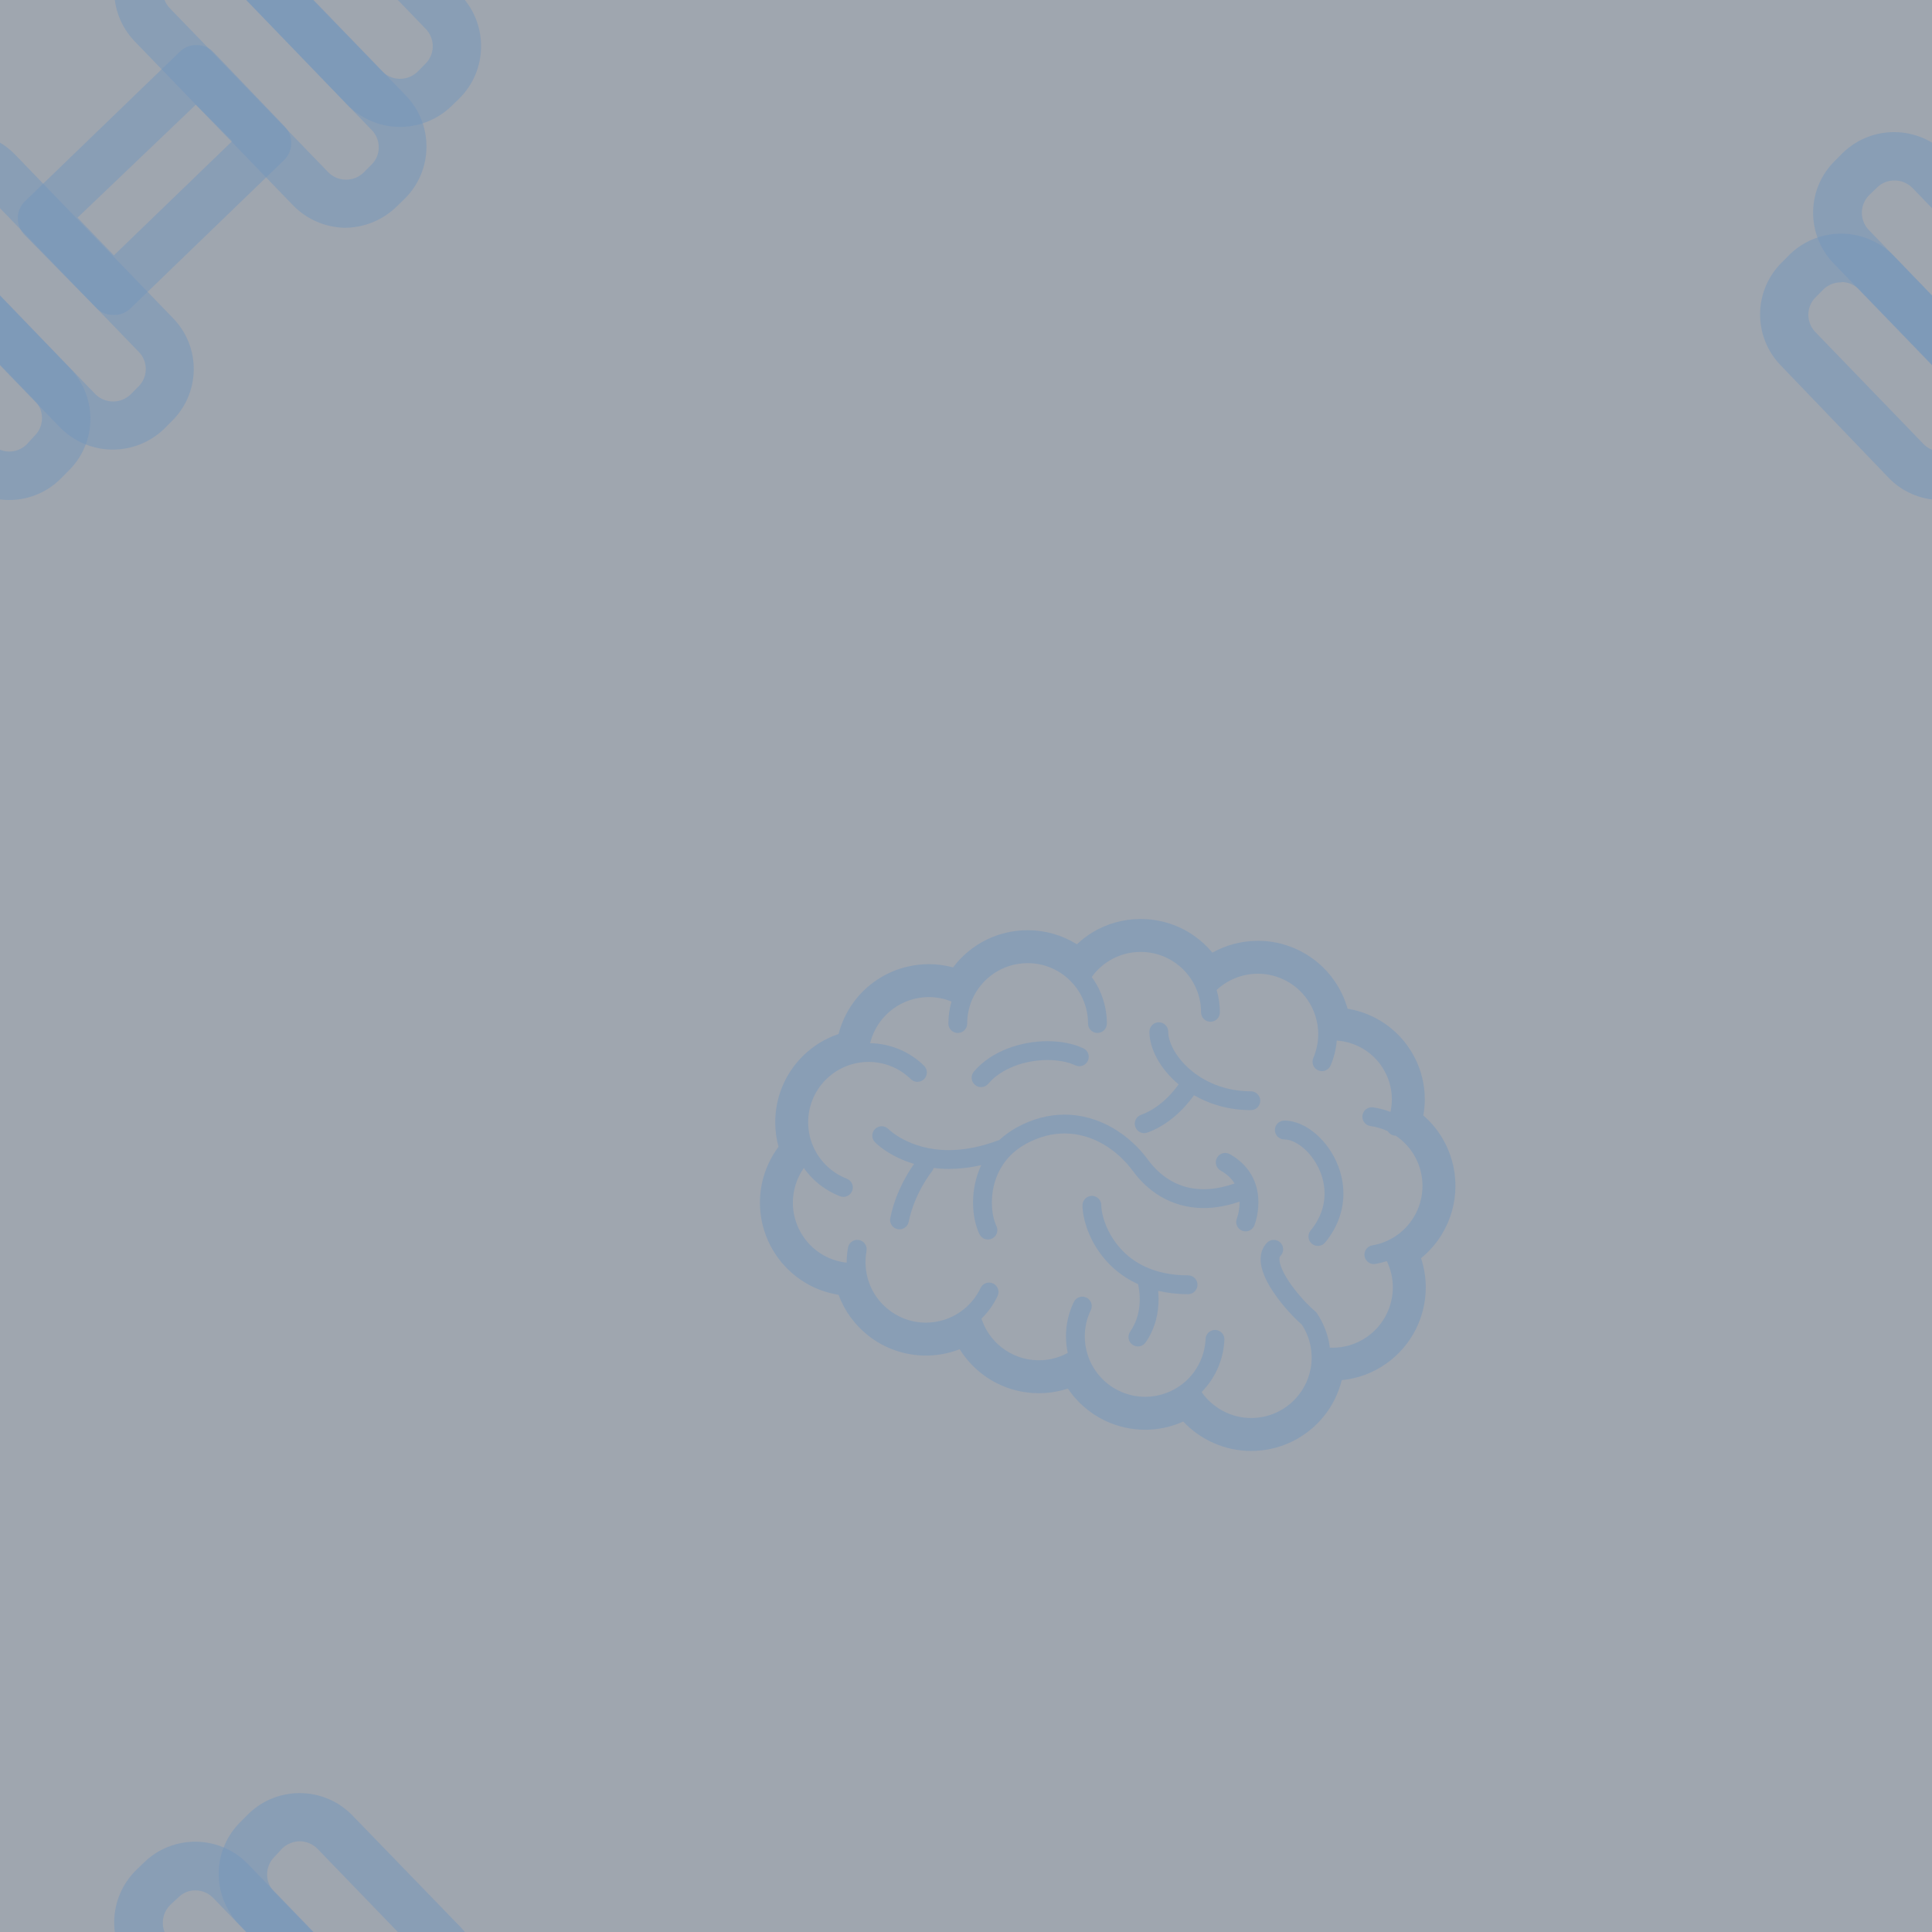
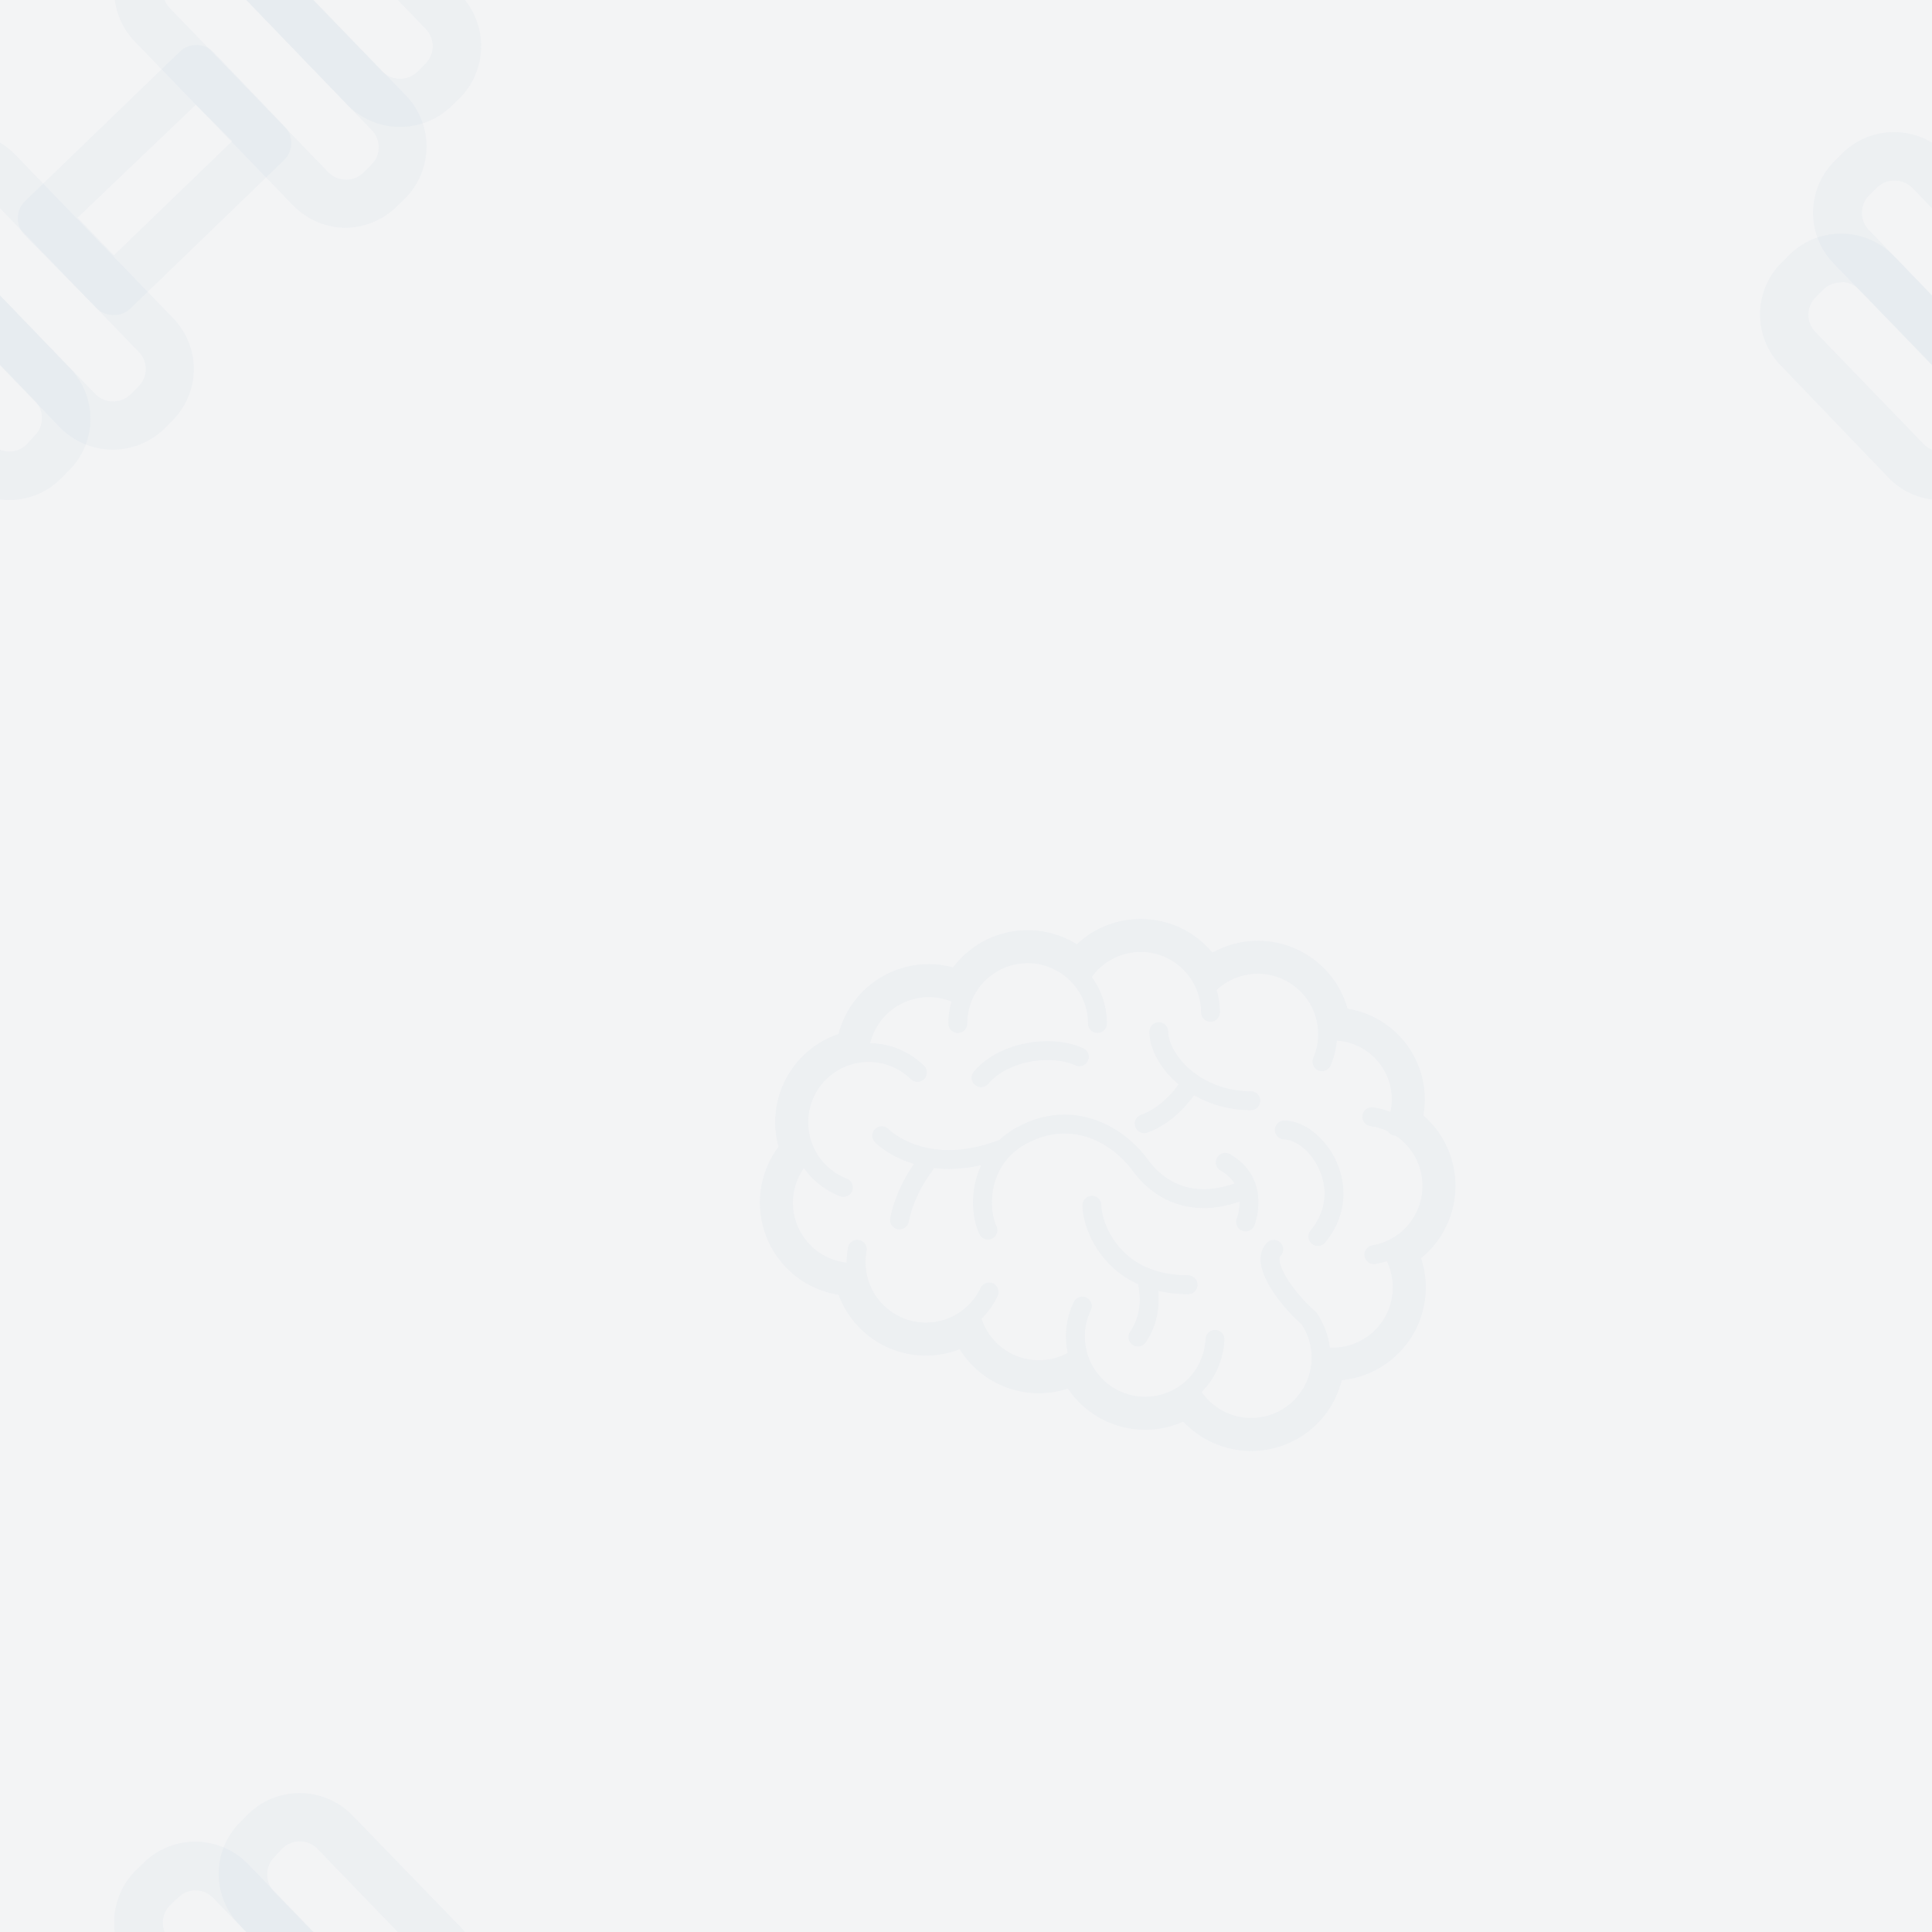
<svg xmlns="http://www.w3.org/2000/svg" xmlns:xlink="http://www.w3.org/1999/xlink" version="1.1" id="snapshot-03007" width="150" height="150" viewBox="0 0 150 150">
  <defs>
    <g id="transformed-35633" data-image="35633" transform="translate(-18.01666, -16.01666) rotate(1, 30.01666, 30.01666)">
      <g>
        <svg version="1.1" width="60.033px" height="60.033px" viewBox="0 0 60.033 60.033">
          <g id="original-35633">
            <svg fill="none" viewBox="0 0 24 24" version="1.1" preserveAspectRatio="xMidYMid meet">
-               <path d="M10.81 20.38a2.3 2.3 0 0 1-1.61-.66l-5-5a2.26 2.26 0 0 1 0-3.21l.23-.24a2.29 2.29 0 0 1 3.22 0l5 5a2.26 2.26 0 0 1 0 3.21l-.23.24a2.3 2.3 0 0 1-1.61.66zm-4.76-8.27a.75.75 0 0 0-.54.22l-.24.24a.77.77 0 0 0 0 1.09l5 5a.78.78 0 0 0 1.1 0l.23-.24a.76.76 0 0 0 0-1.09l-5-5a.768.768 0 0 0-.55-.22z" fill="rgba(116, 151, 189, 0.5)" stroke="none" />
-               <path d="M17.92 13.37a2.31 2.31 0 0 1-1.61-.67l-5-5a2.28 2.28 0 0 1 0-3.22l.24-.24a2.28 2.28 0 0 1 3.21 0l5 5a2.28 2.28 0 0 1 0 3.21l-.24.24a2.31 2.31 0 0 1-1.6.68zm-4.76-8.28a.73.73 0 0 0-.54.23l-.24.23a.78.78 0 0 0 0 1.1l5 5a.78.78 0 0 0 1.1 0l.23-.24a.74.74 0 0 0 .23-.54.76.76 0 0 0-.23-.55l-5-5a.77.77 0 0 0-.55-.23z" fill="rgba(116, 151, 189, 0.5)" stroke="none" />
-               <path d="M19.55 10.21a2.3 2.3 0 0 1-1.61-.66l-3.41-3.42a2.26 2.26 0 0 1 0-3.21l.23-.24a2.28 2.28 0 0 1 3.22 0l3.42 3.41a2.29 2.29 0 0 1 0 3.22l-.24.24a2.3 2.3 0 0 1-1.61.66zm-3.18-6.7a.8.8 0 0 0-.55.23l-.23.26a.77.77 0 0 0 0 1.09L19 8.49a.78.78 0 0 0 1.1 0l.23-.24a.77.77 0 0 0 0-1.1l-3.41-3.41a.78.78 0 0 0-.55-.23z" fill="rgba(116, 151, 189, 0.5)" stroke="none" />
-               <path d="M7.63 22A2.249 2.249 0 0 1 6 21.32l-3.39-3.41a2.27 2.27 0 0 1 0-3.22l.23-.24a2.29 2.29 0 0 1 3.22 0l3.41 3.42a2.26 2.26 0 0 1 0 3.21l-.23.24a2.258 2.258 0 0 1-1.61.68zm-3.18-6.7a.768.768 0 0 0-.55.22l-.23.24a.77.77 0 0 0 0 1.1l3.41 3.41a.77.77 0 0 0 1.09 0l.24-.27a.77.77 0 0 0 0-1.09L5 15.51a.77.77 0 0 0-.55-.22v.01z" fill="rgba(116, 151, 189, 0.5)" stroke="none" />
-               <path d="M10.78 16.2a.71.71 0 0 1-.53-.22L8 13.77a.74.74 0 0 1 0-1.06L12.71 8a.71.71 0 0 1 .53-.22.71.71 0 0 1 .53.22L16 10.25a.74.74 0 0 1 0 1.06L11.31 16a.71.71 0 0 1-.53.2zm-1.15-3l1.15 1.15 3.61-3.61-1.15-1.11-3.61 3.57z" fill="rgba(116, 151, 189, 0.5)" stroke="none" />
+               <path d="M10.81 20.38a2.3 2.3 0 0 1-1.61-.66l-5-5a2.26 2.26 0 0 1 0-3.21l.23-.24a2.29 2.29 0 0 1 3.22 0l5 5a2.26 2.26 0 0 1 0 3.21l-.23.24a2.3 2.3 0 0 1-1.61.66zm-4.76-8.27a.75.75 0 0 0-.54.22l-.24.24a.77.77 0 0 0 0 1.09l5 5a.78.78 0 0 0 1.1 0l.23-.24a.76.76 0 0 0 0-1.09l-5-5a.768.768 0 0 0-.55-.22z" fill="rgba(116, 151, 189, 0.05)" stroke="none" />
+               <path d="M17.92 13.37a2.31 2.31 0 0 1-1.61-.67l-5-5a2.28 2.28 0 0 1 0-3.22l.24-.24a2.28 2.28 0 0 1 3.21 0l5 5a2.28 2.28 0 0 1 0 3.21l-.24.24a2.31 2.31 0 0 1-1.6.68zm-4.76-8.28a.73.73 0 0 0-.54.23l-.24.23a.78.78 0 0 0 0 1.1l5 5a.78.78 0 0 0 1.1 0l.23-.24a.74.74 0 0 0 .23-.54.76.76 0 0 0-.23-.55l-5-5a.77.77 0 0 0-.55-.23z" fill="rgba(116, 151, 189, 0.05)" stroke="none" />
+               <path d="M19.55 10.21a2.3 2.3 0 0 1-1.61-.66l-3.41-3.42a2.26 2.26 0 0 1 0-3.21l.23-.24a2.28 2.28 0 0 1 3.22 0l3.42 3.41a2.29 2.29 0 0 1 0 3.22l-.24.24a2.3 2.3 0 0 1-1.61.66zm-3.18-6.7a.8.8 0 0 0-.55.23l-.23.26a.77.77 0 0 0 0 1.09L19 8.49a.78.78 0 0 0 1.1 0l.23-.24a.77.77 0 0 0 0-1.1l-3.41-3.41a.78.78 0 0 0-.55-.23z" fill="rgba(116, 151, 189, 0.05)" stroke="none" />
+               <path d="M7.63 22A2.249 2.249 0 0 1 6 21.32l-3.39-3.41a2.27 2.27 0 0 1 0-3.22l.23-.24a2.29 2.29 0 0 1 3.22 0l3.41 3.42a2.26 2.26 0 0 1 0 3.21l-.23.24a2.258 2.258 0 0 1-1.61.68zm-3.18-6.7a.768.768 0 0 0-.55.22l-.23.24a.77.77 0 0 0 0 1.1l3.41 3.41a.77.77 0 0 0 1.09 0l.24-.27a.77.77 0 0 0 0-1.09L5 15.51a.77.77 0 0 0-.55-.22v.01z" fill="rgba(116, 151, 189, 0.05)" stroke="none" />
+               <path d="M10.78 16.2a.71.71 0 0 1-.53-.22L8 13.77a.74.74 0 0 1 0-1.06L12.71 8a.71.71 0 0 1 .53-.22.71.71 0 0 1 .53.22L16 10.25a.74.74 0 0 1 0 1.06L11.31 16a.71.71 0 0 1-.53.2zm-1.15-3l1.15 1.15 3.61-3.61-1.15-1.11-3.61 3.57z" fill="rgba(116, 151, 189, 0.05)" stroke="none" />
            </svg>
          </g>
        </svg>
      </g>
    </g>
    <g id="transformed-49663" data-image="49663" transform="translate(59, 65) rotate(0, 27, 27)">
      <g>
        <svg version="1.1" width="54px" height="54px" viewBox="0 0 54 54">
          <g id="original-49663">
            <svg id="_x32_" fill="#" stroke="#" stroke-width=".005" viewBox="0 0 512 512" version="1.1" preserveAspectRatio="xMidYMid meet">
              <g id="SVGRepo_iconCarrier">
-                 <path d="M345.934 233.32a6.927 6.927 0 0 0-9.438 2.619c-1.882 3.329-.71 7.565 2.624 9.447 5.114 2.912 8.235 6.161 10.298 9.518-8.54 3-16.11 4.234-22.799 4.234-9.789-.009-17.796-2.593-24.548-6.552-6.734-3.968-12.18-9.393-16.309-15.022-6.806-9.278-15.661-17.542-26.098-23.571-10.422-6.011-22.479-9.767-35.419-9.767-11.347-.008-23.305 2.913-35.153 9.42a63.472 63.472 0 0 0-12.7 9.153c-14.414 5.549-26.834 7.546-37.341 7.546-14.969 0-26.151-4.022-33.627-7.973-3.733-1.971-6.525-3.933-8.332-5.353a40.344 40.344 0 0 1-1.976-1.66l-.426-.409-.067-.062h-.003a6.926 6.926 0 1 0-9.948 9.641c.386.391 5.149 5.265 14.267 10.095 3.991 2.113 8.883 4.19 14.534 5.886-1.501 2.113-3.551 5.202-5.784 9.135-4.293 7.573-9.225 18.201-11.738 30.737-.75 3.746 1.683 7.396 5.434 8.15 3.751.745 7.404-1.688 8.15-5.442 2.108-10.556 6.414-19.94 10.205-26.608a93.674 93.674 0 0 1 4.906-7.778c.63-.896 1.136-1.58 1.474-2.024.168-.214.297-.382.373-.48l.08-.098.009-.009.004-.009a6.773 6.773 0 0 0 1.309-2.583c3.525.434 7.227.701 11.156.692 7.284.009 15.261-.852 23.851-2.805-4.258 9.18-6.01 18.76-6.015 27.54.017 8.843 1.7 16.869 4.701 23.261a6.932 6.932 0 0 0 9.228 3.303 6.926 6.926 0 0 0 3.298-9.224v-.009c-1.926-4.013-3.392-10.334-3.369-17.331-.005-7.546 1.624-15.856 5.531-23.438 3.928-7.582 10.028-14.498 19.479-19.701 9.974-5.46 19.496-7.698 28.49-7.706 10.24 0 19.887 2.957 28.498 7.91 8.603 4.963 16.119 11.95 21.844 19.762 5.038 6.872 11.778 13.655 20.452 18.769 8.656 5.114 19.284 8.478 31.58 8.469 8.136 0 16.975-1.474 26.466-4.706l.022.497c0 3.392-.528 6.481-1.056 8.665a33.042 33.042 0 0 1-.706 2.513 19.12 19.12 0 0 1-.208.594l-.04.107-.004.017h.004a6.925 6.925 0 0 0 12.873 5.114c.177-.497 2.966-7.413 2.992-17.011 0-5.505-.964-11.968-4.164-18.35-3.178-6.379-8.665-12.505-16.864-17.113z" fill="rgba(116, 151, 189, 0.5)" stroke="none" />
-                 <path d="M361.382 187.056c-19.043 0-34.336-7.014-44.914-16.194-5.278-4.581-9.336-9.704-12.003-14.604-2.681-4.91-3.911-9.58-3.893-13.078a6.926 6.926 0 0 0-6.929-6.925 6.923 6.923 0 0 0-6.926 6.925c.018 6.516 2.055 13.193 5.58 19.692 3.689 6.766 9.078 13.335 15.928 19.123a76.023 76.023 0 0 1-5.718 7.032c-5.278 5.762-12.886 12.145-21.969 15.368-3.604 1.287-5.482 5.256-4.194 8.851 1.287 3.605 5.252 5.488 8.852 4.199 12.327-4.43 21.555-12.508 27.815-19.381a89.399 89.399 0 0 0 6.561-8.123c11.462 6.614 25.618 10.982 41.812 10.973a6.93 6.93 0 0 0 6.93-6.925c-.003-3.825-3.11-6.933-6.932-6.933z" fill="rgba(116, 151, 189, 0.5)" stroke="none" />
-                 <path d="M315.197 322.537c-12.961 0-23.26-2.504-31.535-6.33-12.385-5.753-20.42-14.595-25.476-23.412-2.521-4.395-4.261-8.771-5.358-12.616-1.101-3.826-1.532-7.182-1.523-9.215a6.923 6.923 0 0 0-6.925-6.926 6.924 6.924 0 0 0-6.929 6.926c0 2.495.297 5.256.906 8.292 1.056 5.291 3.067 11.409 6.326 17.712 4.888 9.447 12.647 19.354 24.242 26.884 2.903 1.899 6.046 3.622 9.428 5.166.528 2.273 1.261 6.321 1.256 11.204 0 3.552-.382 7.511-1.456 11.569-1.074 4.057-2.823 8.195-5.602 12.216a6.927 6.927 0 0 0 1.754 9.642c3.148 2.175 7.462 1.394 9.638-1.749a52.677 52.677 0 0 0 7.608-16.567c1.434-5.424 1.913-10.582 1.913-15.111 0-2.264-.124-4.359-.311-6.276 6.677 1.554 13.992 2.459 22.044 2.45 3.823 0 6.926-3.107 6.926-6.934a6.931 6.931 0 0 0-6.926-6.925z" fill="rgba(116, 151, 189, 0.5)" stroke="none" />
-                 <path d="M409.302 218.468c-3.431-2.956-7.133-5.38-11.04-7.103-3.902-1.722-8.026-2.752-12.248-2.752a6.926 6.926 0 0 0-6.929 6.925 6.928 6.928 0 0 0 6.929 6.934c2.548-.009 5.771.879 9.158 2.841 5.078 2.912 10.357 8.141 14.196 14.693 3.862 6.543 6.308 14.33 6.304 22.373-.031 8.852-2.819 18.085-10.365 27.266a6.93 6.93 0 0 0 10.685 8.824c9.508-11.472 13.565-24.194 13.534-36.09 0-7.227-1.447-14.142-3.879-20.446-3.659-9.448-9.487-17.535-16.345-23.465z" fill="rgba(116, 151, 189, 0.5)" stroke="none" />
-                 <path d="M168.073 181.534v-.009c4.759-5.638 11.538-10.059 19.266-13.033 7.715-2.983 16.327-4.475 24.384-4.466 7.848-.018 15.155 1.429 20.514 3.924a6.935 6.935 0 0 0 9.198-3.391c1.602-3.472.084-7.582-3.387-9.19-7.741-3.56-16.837-5.194-26.324-5.202-9.739 0-19.901 1.758-29.365 5.388-9.441 3.64-18.235 9.199-24.862 17.02a6.929 6.929 0 0 0 .812 9.766c2.919 2.478 7.292 2.105 9.764-.807z" fill="rgba(116, 151, 189, 0.5)" stroke="none" />
-                 <path d="M481.632 161.514l.005.009z" fill="rgba(116, 151, 189, 0.5)" stroke="none" />
-                 <path d="M336.159 392.808v.009h-.005z" fill="rgba(116, 151, 189, 0.5)" stroke="none" />
-                 <path d="M492.215 208.417c-1.225-1.243-2.539-2.424-3.87-3.586.696-3.88 1.1-7.831 1.1-11.844a67.318 67.318 0 0 0-7.808-31.464 67.482 67.482 0 0 0-25.401-26.715 67.56 67.56 0 0 0-23.642-8.532 68.57 68.57 0 0 0-9.438-20.224c-7.08-10.334-17.148-18.892-29.467-24.193a68.652 68.652 0 0 0-27.14-5.611s-.28-.009-.79.036a68.829 68.829 0 0 0-32.69 8.692 68.602 68.602 0 0 0-13.375-12.35c-10.956-7.697-24.353-12.261-38.687-12.403a36.23 36.23 0 0 0-.608-.026h-.185c-.133 0-.293.009-.497.017-12.482.098-24.277 3.543-34.354 9.508-4.368 2.575-8.354 5.673-12.012 9.118a68.392 68.392 0 0 0-35.917-10.37l-.048-.008h-.39c-.16 0-.36.008-.613.026-13.979.133-27.088 4.466-37.896 11.817a68.606 68.606 0 0 0-16.279 15.545 68.221 68.221 0 0 0-17.841-2.396c-5.091 0-10.254.577-15.394 1.749a68.573 68.573 0 0 0-37.334 22.861h.005c-6.503 7.768-11.195 16.93-13.77 26.812-9.873 3.348-19.177 8.959-26.959 16.886-.004.009-.013.018-.022.027a68.485 68.485 0 0 0-19.616 48.004V210.076h.004c.017 6.01.83 12.003 2.415 17.827A68.86 68.86 0 0 0 0 269.073a68.582 68.582 0 0 0 8.128 32.369 68.602 68.602 0 0 0 25.8 26.856c7.404 4.341 15.532 7.21 23.952 8.559 4.484 12.048 12.172 22.444 22.009 30.141a68.46 68.46 0 0 0 42.278 14.596c1.643 0 3.281-.052 4.918-.177H127.156a68.544 68.544 0 0 0 19.904-4.501 68.944 68.944 0 0 0 15.395 17.348 68.487 68.487 0 0 0 42.517 15.031c.058.009.106.009.156.009h.308l.173-.009h.049a68.844 68.844 0 0 0 3.826-.142h.018l.75-.018a68.54 68.54 0 0 0 16.447-3.249c6.583 9.775 15.75 18.022 27.092 23.492h-.005a68.578 68.578 0 0 0 29.8 6.827c9.756 0 19.3-2.121 28.054-6.046 12.722 13.512 30.661 21.627 49.957 21.646 4.231 0 8.51-.391 12.79-1.199a68.57 68.57 0 0 0 40.378-23.9h-.004c6.436-7.821 11.067-17.054 13.544-27.016 11.368-1.118 22.648-5.078 32.618-12.092a68.489 68.489 0 0 0 21.765-25.072 68.964 68.964 0 0 0 7.467-31.216c0-7.2-1.172-14.428-3.476-21.397a68.42 68.42 0 0 0 15.323-17.578 68.56 68.56 0 0 0 9.997-35.638c-.003-17.783-6.897-35.229-19.784-48.28zm-10.938 71.327c-6.965 11.47-18.192 18.609-30.457 20.731a6.927 6.927 0 1 0 2.344 13.654 58.402 58.402 0 0 0 8.315-2.068 44.129 44.129 0 0 1 4.426 19.248 44.729 44.729 0 0 1-4.838 20.242c-3.192 6.278-7.898 11.861-14.077 16.212-7.781 5.451-16.615 8.053-25.418 8.061-.688 0-1.376-.053-2.064-.088-.146-1.154-.289-2.299-.502-3.445v-.009a58.367 58.367 0 0 0-8.936-21.769l-.524-.782-.71-.613c-5.252-4.492-12.217-11.879-17.593-19.407-2.694-3.756-4.998-7.556-6.547-10.938-1.568-3.383-2.286-6.34-2.26-8.088 0-.781.116-1.305.245-1.66.137-.346.266-.551.537-.834a6.927 6.927 0 0 0-9.798-9.793v-.008a16.24 16.24 0 0 0-3.742 5.85c-.781 2.131-1.096 4.324-1.096 6.446.026 4.803 1.478 9.348 3.52 13.858 3.095 6.73 7.711 13.415 12.696 19.514 4.692 5.736 9.686 10.876 14.156 14.818 3.076 4.741 5.323 10.086 6.433 15.972.466 2.477.723 4.936.759 7.306l.004.036c.005.32.009.631.009.95 0 10.477-3.725 20.375-10.13 28.179-6.415 7.796-15.44 13.442-26.124 15.457a44.957 44.957 0 0 1-8.301.782c-14.693.009-28.286-7.36-36.453-19.115a58.44 58.44 0 0 0 11.008-15.625 58.3 58.3 0 0 0 5.762-22.817 6.93 6.93 0 1 0-13.846-.621 44.278 44.278 0 0 1-4.394 17.4l-.004.018a44.452 44.452 0 0 1-11.804 15.04l-.026.017a44.684 44.684 0 0 1-28.259 10.104c-6.472 0-13.029-1.421-19.266-4.422-11.551-5.576-19.572-15.43-23.119-26.758l-.005-.009a44.407 44.407 0 0 1-2.055-13.335c0-6.472 1.421-13.024 4.434-19.292a6.917 6.917 0 0 0-3.232-9.242 6.927 6.927 0 0 0-9.246 3.232 58.153 58.153 0 0 0-5.811 25.303c0 4.119.471 8.195 1.323 12.19a44.49 44.49 0 0 1-18.112 5.328h-.013c-1.074.071-2.14.106-3.187.106-10.401 0-20.038-3.605-27.7-9.73a44.417 44.417 0 0 1-14.507-20.9c4.878-4.812 8.918-10.44 11.87-16.682a6.933 6.933 0 0 0-3.303-9.225 6.927 6.927 0 0 0-9.225 3.303 44.764 44.764 0 0 1-11.617 15.084c-6.934 5.85-15.692 9.624-25.444 10.325h-.014c-1.07.071-2.135.115-3.187.115-22 .009-40.777-16.22-43.947-37.971l-.008-.054-.009-.054a35.787 35.787 0 0 1-.369-3.231 44.974 44.974 0 0 1 .644-11.435 6.941 6.941 0 0 0-5.557-8.08 6.932 6.932 0 0 0-8.07 5.558 59.042 59.042 0 0 0-.986 10.743l.014.399c-6.228-.693-12.274-2.672-17.69-5.85-6.832-4.005-12.66-9.855-16.682-17.366a44.273 44.273 0 0 1-5.265-20.926 44.73 44.73 0 0 1 8.075-25.586 58.729 58.729 0 0 0 6.854 8.052 57.977 57.977 0 0 0 19.79 12.758c3.565 1.386 7.578-.39 8.958-3.959a6.926 6.926 0 0 0-3.959-8.959 44.212 44.212 0 0 1-15.08-9.73l-.009-.008a44.407 44.407 0 0 1-9.172-12.927 44.535 44.535 0 0 1-4.181-18.866c.004-11.249 4.208-22.426 12.691-31.1 7.213-7.342 16.292-11.64 25.728-12.927h.018l.026-.009c1.994-.266 4-.408 6.015-.399 11.245.009 22.444 4.218 31.114 12.696a6.932 6.932 0 0 0 9.797-.106 6.923 6.923 0 0 0-.106-9.793c-11.032-10.805-25.338-16.327-39.668-16.602a44.657 44.657 0 0 1 9.1-17.987c6.019-7.191 14.299-12.518 24.157-14.791a44.777 44.777 0 0 1 9.97-1.136 44.354 44.354 0 0 1 16.664 3.267 58.634 58.634 0 0 0-2.299 16.22 6.927 6.927 0 0 0 6.929 6.925 6.923 6.923 0 0 0 6.925-6.925 44.596 44.596 0 0 1 3.401-17.108c3.346-8.026 9.002-14.88 16.118-19.719 7.13-4.838 15.684-7.644 24.961-7.653 13.348.009 25.272 5.851 33.444 15.164l.014.009c6.871 7.821 11.013 18.049 11.018 29.306a6.923 6.923 0 0 0 6.929 6.925 6.922 6.922 0 0 0 6.925-6.925 58.036 58.036 0 0 0-11.142-34.288c3.587-4.971 8.159-9.18 13.45-12.305 6.623-3.915 14.312-6.152 22.586-6.152 9.504 0 18.249 2.965 25.472 8.035 7.222 5.06 12.878 12.225 16.069 20.579l-.004-.008a44.474 44.474 0 0 1 2.921 15.874 6.924 6.924 0 0 0 6.926 6.926 6.927 6.927 0 0 0 6.929-6.926c0-5.718-.857-11.24-2.393-16.46 8.203-7.644 19.092-11.968 30.328-11.968 5.868 0 11.817 1.172 17.57 3.64 8.022 3.454 14.463 8.949 19.057 15.643a44.607 44.607 0 0 1 7.827 25.213 44.484 44.484 0 0 1-3.631 17.562 6.925 6.925 0 0 0 3.626 9.099c3.516 1.518 7.59-.115 9.1-3.631a58.144 58.144 0 0 0 4.549-18.315 43.63 43.63 0 0 1 19.266 5.975c6.689 3.96 12.38 9.73 16.282 17.135v.008a43.039 43.039 0 0 1 5.016 20.163c0 3.125-.36 6.214-1.021 9.242a58.056 58.056 0 0 0-12.803-3.338 6.924 6.924 0 0 0-7.821 5.904 6.926 6.926 0 0 0 5.895 7.822 44.402 44.402 0 0 1 12.74 3.8 6.912 6.912 0 0 0 3.174 2.752 6.853 6.853 0 0 0 2.624.55 43.832 43.832 0 0 1 6.96 5.727l-.093-.097.111.115c8.296 8.381 12.788 19.701 12.784 31.233a44.15 44.15 0 0 1-6.471 23.045z" fill="rgba(116, 151, 189, 0.5)" stroke="none" />
+                 <path d="M345.934 233.32a6.927 6.927 0 0 0-9.438 2.619c-1.882 3.329-.71 7.565 2.624 9.447 5.114 2.912 8.235 6.161 10.298 9.518-8.54 3-16.11 4.234-22.799 4.234-9.789-.009-17.796-2.593-24.548-6.552-6.734-3.968-12.18-9.393-16.309-15.022-6.806-9.278-15.661-17.542-26.098-23.571-10.422-6.011-22.479-9.767-35.419-9.767-11.347-.008-23.305 2.913-35.153 9.42a63.472 63.472 0 0 0-12.7 9.153c-14.414 5.549-26.834 7.546-37.341 7.546-14.969 0-26.151-4.022-33.627-7.973-3.733-1.971-6.525-3.933-8.332-5.353a40.344 40.344 0 0 1-1.976-1.66l-.426-.409-.067-.062h-.003a6.926 6.926 0 1 0-9.948 9.641c.386.391 5.149 5.265 14.267 10.095 3.991 2.113 8.883 4.19 14.534 5.886-1.501 2.113-3.551 5.202-5.784 9.135-4.293 7.573-9.225 18.201-11.738 30.737-.75 3.746 1.683 7.396 5.434 8.15 3.751.745 7.404-1.688 8.15-5.442 2.108-10.556 6.414-19.94 10.205-26.608a93.674 93.674 0 0 1 4.906-7.778c.63-.896 1.136-1.58 1.474-2.024.168-.214.297-.382.373-.48l.08-.098.009-.009.004-.009a6.773 6.773 0 0 0 1.309-2.583c3.525.434 7.227.701 11.156.692 7.284.009 15.261-.852 23.851-2.805-4.258 9.18-6.01 18.76-6.015 27.54.017 8.843 1.7 16.869 4.701 23.261a6.932 6.932 0 0 0 9.228 3.303 6.926 6.926 0 0 0 3.298-9.224v-.009c-1.926-4.013-3.392-10.334-3.369-17.331-.005-7.546 1.624-15.856 5.531-23.438 3.928-7.582 10.028-14.498 19.479-19.701 9.974-5.46 19.496-7.698 28.49-7.706 10.24 0 19.887 2.957 28.498 7.91 8.603 4.963 16.119 11.95 21.844 19.762 5.038 6.872 11.778 13.655 20.452 18.769 8.656 5.114 19.284 8.478 31.58 8.469 8.136 0 16.975-1.474 26.466-4.706l.022.497c0 3.392-.528 6.481-1.056 8.665a33.042 33.042 0 0 1-.706 2.513 19.12 19.12 0 0 1-.208.594l-.04.107-.004.017h.004a6.925 6.925 0 0 0 12.873 5.114c.177-.497 2.966-7.413 2.992-17.011 0-5.505-.964-11.968-4.164-18.35-3.178-6.379-8.665-12.505-16.864-17.113z" fill="rgba(116, 151, 189, 0.05)" stroke="none" />
+                 <path d="M361.382 187.056c-19.043 0-34.336-7.014-44.914-16.194-5.278-4.581-9.336-9.704-12.003-14.604-2.681-4.91-3.911-9.58-3.893-13.078a6.926 6.926 0 0 0-6.929-6.925 6.923 6.923 0 0 0-6.926 6.925c.018 6.516 2.055 13.193 5.58 19.692 3.689 6.766 9.078 13.335 15.928 19.123a76.023 76.023 0 0 1-5.718 7.032c-5.278 5.762-12.886 12.145-21.969 15.368-3.604 1.287-5.482 5.256-4.194 8.851 1.287 3.605 5.252 5.488 8.852 4.199 12.327-4.43 21.555-12.508 27.815-19.381a89.399 89.399 0 0 0 6.561-8.123c11.462 6.614 25.618 10.982 41.812 10.973a6.93 6.93 0 0 0 6.93-6.925c-.003-3.825-3.11-6.933-6.932-6.933z" fill="rgba(116, 151, 189, 0.05)" stroke="none" />
+                 <path d="M315.197 322.537c-12.961 0-23.26-2.504-31.535-6.33-12.385-5.753-20.42-14.595-25.476-23.412-2.521-4.395-4.261-8.771-5.358-12.616-1.101-3.826-1.532-7.182-1.523-9.215a6.923 6.923 0 0 0-6.925-6.926 6.924 6.924 0 0 0-6.929 6.926c0 2.495.297 5.256.906 8.292 1.056 5.291 3.067 11.409 6.326 17.712 4.888 9.447 12.647 19.354 24.242 26.884 2.903 1.899 6.046 3.622 9.428 5.166.528 2.273 1.261 6.321 1.256 11.204 0 3.552-.382 7.511-1.456 11.569-1.074 4.057-2.823 8.195-5.602 12.216a6.927 6.927 0 0 0 1.754 9.642c3.148 2.175 7.462 1.394 9.638-1.749a52.677 52.677 0 0 0 7.608-16.567c1.434-5.424 1.913-10.582 1.913-15.111 0-2.264-.124-4.359-.311-6.276 6.677 1.554 13.992 2.459 22.044 2.45 3.823 0 6.926-3.107 6.926-6.934a6.931 6.931 0 0 0-6.926-6.925z" fill="rgba(116, 151, 189, 0.05)" stroke="none" />
+                 <path d="M409.302 218.468c-3.431-2.956-7.133-5.38-11.04-7.103-3.902-1.722-8.026-2.752-12.248-2.752a6.926 6.926 0 0 0-6.929 6.925 6.928 6.928 0 0 0 6.929 6.934c2.548-.009 5.771.879 9.158 2.841 5.078 2.912 10.357 8.141 14.196 14.693 3.862 6.543 6.308 14.33 6.304 22.373-.031 8.852-2.819 18.085-10.365 27.266a6.93 6.93 0 0 0 10.685 8.824c9.508-11.472 13.565-24.194 13.534-36.09 0-7.227-1.447-14.142-3.879-20.446-3.659-9.448-9.487-17.535-16.345-23.465z" fill="rgba(116, 151, 189, 0.05)" stroke="none" />
+                 <path d="M168.073 181.534v-.009c4.759-5.638 11.538-10.059 19.266-13.033 7.715-2.983 16.327-4.475 24.384-4.466 7.848-.018 15.155 1.429 20.514 3.924a6.935 6.935 0 0 0 9.198-3.391c1.602-3.472.084-7.582-3.387-9.19-7.741-3.56-16.837-5.194-26.324-5.202-9.739 0-19.901 1.758-29.365 5.388-9.441 3.64-18.235 9.199-24.862 17.02a6.929 6.929 0 0 0 .812 9.766c2.919 2.478 7.292 2.105 9.764-.807z" fill="rgba(116, 151, 189, 0.05)" stroke="none" />
+                 <path d="M481.632 161.514l.005.009z" fill="rgba(116, 151, 189, 0.05)" stroke="none" />
+                 <path d="M336.159 392.808v.009h-.005z" fill="rgba(116, 151, 189, 0.05)" stroke="none" />
+                 <path d="M492.215 208.417c-1.225-1.243-2.539-2.424-3.87-3.586.696-3.88 1.1-7.831 1.1-11.844a67.318 67.318 0 0 0-7.808-31.464 67.482 67.482 0 0 0-25.401-26.715 67.56 67.56 0 0 0-23.642-8.532 68.57 68.57 0 0 0-9.438-20.224c-7.08-10.334-17.148-18.892-29.467-24.193a68.652 68.652 0 0 0-27.14-5.611s-.28-.009-.79.036a68.829 68.829 0 0 0-32.69 8.692 68.602 68.602 0 0 0-13.375-12.35c-10.956-7.697-24.353-12.261-38.687-12.403a36.23 36.23 0 0 0-.608-.026h-.185c-.133 0-.293.009-.497.017-12.482.098-24.277 3.543-34.354 9.508-4.368 2.575-8.354 5.673-12.012 9.118a68.392 68.392 0 0 0-35.917-10.37l-.048-.008h-.39c-.16 0-.36.008-.613.026-13.979.133-27.088 4.466-37.896 11.817a68.606 68.606 0 0 0-16.279 15.545 68.221 68.221 0 0 0-17.841-2.396c-5.091 0-10.254.577-15.394 1.749a68.573 68.573 0 0 0-37.334 22.861h.005c-6.503 7.768-11.195 16.93-13.77 26.812-9.873 3.348-19.177 8.959-26.959 16.886-.004.009-.013.018-.022.027a68.485 68.485 0 0 0-19.616 48.004V210.076h.004c.017 6.01.83 12.003 2.415 17.827A68.86 68.86 0 0 0 0 269.073a68.582 68.582 0 0 0 8.128 32.369 68.602 68.602 0 0 0 25.8 26.856c7.404 4.341 15.532 7.21 23.952 8.559 4.484 12.048 12.172 22.444 22.009 30.141a68.46 68.46 0 0 0 42.278 14.596c1.643 0 3.281-.052 4.918-.177H127.156a68.544 68.544 0 0 0 19.904-4.501 68.944 68.944 0 0 0 15.395 17.348 68.487 68.487 0 0 0 42.517 15.031c.058.009.106.009.156.009h.308l.173-.009h.049a68.844 68.844 0 0 0 3.826-.142h.018l.75-.018a68.54 68.54 0 0 0 16.447-3.249c6.583 9.775 15.75 18.022 27.092 23.492h-.005a68.578 68.578 0 0 0 29.8 6.827c9.756 0 19.3-2.121 28.054-6.046 12.722 13.512 30.661 21.627 49.957 21.646 4.231 0 8.51-.391 12.79-1.199a68.57 68.57 0 0 0 40.378-23.9h-.004c6.436-7.821 11.067-17.054 13.544-27.016 11.368-1.118 22.648-5.078 32.618-12.092a68.489 68.489 0 0 0 21.765-25.072 68.964 68.964 0 0 0 7.467-31.216c0-7.2-1.172-14.428-3.476-21.397a68.42 68.42 0 0 0 15.323-17.578 68.56 68.56 0 0 0 9.997-35.638c-.003-17.783-6.897-35.229-19.784-48.28zm-10.938 71.327c-6.965 11.47-18.192 18.609-30.457 20.731a6.927 6.927 0 1 0 2.344 13.654 58.402 58.402 0 0 0 8.315-2.068 44.129 44.129 0 0 1 4.426 19.248 44.729 44.729 0 0 1-4.838 20.242c-3.192 6.278-7.898 11.861-14.077 16.212-7.781 5.451-16.615 8.053-25.418 8.061-.688 0-1.376-.053-2.064-.088-.146-1.154-.289-2.299-.502-3.445v-.009a58.367 58.367 0 0 0-8.936-21.769l-.524-.782-.71-.613c-5.252-4.492-12.217-11.879-17.593-19.407-2.694-3.756-4.998-7.556-6.547-10.938-1.568-3.383-2.286-6.34-2.26-8.088 0-.781.116-1.305.245-1.66.137-.346.266-.551.537-.834a6.927 6.927 0 0 0-9.798-9.793v-.008a16.24 16.24 0 0 0-3.742 5.85c-.781 2.131-1.096 4.324-1.096 6.446.026 4.803 1.478 9.348 3.52 13.858 3.095 6.73 7.711 13.415 12.696 19.514 4.692 5.736 9.686 10.876 14.156 14.818 3.076 4.741 5.323 10.086 6.433 15.972.466 2.477.723 4.936.759 7.306l.004.036c.005.32.009.631.009.95 0 10.477-3.725 20.375-10.13 28.179-6.415 7.796-15.44 13.442-26.124 15.457a44.957 44.957 0 0 1-8.301.782c-14.693.009-28.286-7.36-36.453-19.115a58.44 58.44 0 0 0 11.008-15.625 58.3 58.3 0 0 0 5.762-22.817 6.93 6.93 0 1 0-13.846-.621 44.278 44.278 0 0 1-4.394 17.4l-.004.018a44.452 44.452 0 0 1-11.804 15.04l-.026.017a44.684 44.684 0 0 1-28.259 10.104c-6.472 0-13.029-1.421-19.266-4.422-11.551-5.576-19.572-15.43-23.119-26.758l-.005-.009a44.407 44.407 0 0 1-2.055-13.335c0-6.472 1.421-13.024 4.434-19.292a6.917 6.917 0 0 0-3.232-9.242 6.927 6.927 0 0 0-9.246 3.232 58.153 58.153 0 0 0-5.811 25.303c0 4.119.471 8.195 1.323 12.19a44.49 44.49 0 0 1-18.112 5.328h-.013c-1.074.071-2.14.106-3.187.106-10.401 0-20.038-3.605-27.7-9.73a44.417 44.417 0 0 1-14.507-20.9c4.878-4.812 8.918-10.44 11.87-16.682a6.933 6.933 0 0 0-3.303-9.225 6.927 6.927 0 0 0-9.225 3.303 44.764 44.764 0 0 1-11.617 15.084c-6.934 5.85-15.692 9.624-25.444 10.325h-.014c-1.07.071-2.135.115-3.187.115-22 .009-40.777-16.22-43.947-37.971l-.008-.054-.009-.054a35.787 35.787 0 0 1-.369-3.231 44.974 44.974 0 0 1 .644-11.435 6.941 6.941 0 0 0-5.557-8.08 6.932 6.932 0 0 0-8.07 5.558 59.042 59.042 0 0 0-.986 10.743l.014.399c-6.228-.693-12.274-2.672-17.69-5.85-6.832-4.005-12.66-9.855-16.682-17.366a44.273 44.273 0 0 1-5.265-20.926 44.73 44.73 0 0 1 8.075-25.586 58.729 58.729 0 0 0 6.854 8.052 57.977 57.977 0 0 0 19.79 12.758c3.565 1.386 7.578-.39 8.958-3.959a6.926 6.926 0 0 0-3.959-8.959 44.212 44.212 0 0 1-15.08-9.73l-.009-.008a44.407 44.407 0 0 1-9.172-12.927 44.535 44.535 0 0 1-4.181-18.866c.004-11.249 4.208-22.426 12.691-31.1 7.213-7.342 16.292-11.64 25.728-12.927h.018l.026-.009c1.994-.266 4-.408 6.015-.399 11.245.009 22.444 4.218 31.114 12.696a6.932 6.932 0 0 0 9.797-.106 6.923 6.923 0 0 0-.106-9.793c-11.032-10.805-25.338-16.327-39.668-16.602a44.657 44.657 0 0 1 9.1-17.987c6.019-7.191 14.299-12.518 24.157-14.791a44.777 44.777 0 0 1 9.97-1.136 44.354 44.354 0 0 1 16.664 3.267 58.634 58.634 0 0 0-2.299 16.22 6.927 6.927 0 0 0 6.929 6.925 6.923 6.923 0 0 0 6.925-6.925 44.596 44.596 0 0 1 3.401-17.108c3.346-8.026 9.002-14.88 16.118-19.719 7.13-4.838 15.684-7.644 24.961-7.653 13.348.009 25.272 5.851 33.444 15.164l.014.009c6.871 7.821 11.013 18.049 11.018 29.306a6.923 6.923 0 0 0 6.929 6.925 6.922 6.922 0 0 0 6.925-6.925 58.036 58.036 0 0 0-11.142-34.288c3.587-4.971 8.159-9.18 13.45-12.305 6.623-3.915 14.312-6.152 22.586-6.152 9.504 0 18.249 2.965 25.472 8.035 7.222 5.06 12.878 12.225 16.069 20.579l-.004-.008a44.474 44.474 0 0 1 2.921 15.874 6.924 6.924 0 0 0 6.926 6.926 6.927 6.927 0 0 0 6.929-6.926c0-5.718-.857-11.24-2.393-16.46 8.203-7.644 19.092-11.968 30.328-11.968 5.868 0 11.817 1.172 17.57 3.64 8.022 3.454 14.463 8.949 19.057 15.643a44.607 44.607 0 0 1 7.827 25.213 44.484 44.484 0 0 1-3.631 17.562 6.925 6.925 0 0 0 3.626 9.099c3.516 1.518 7.59-.115 9.1-3.631a58.144 58.144 0 0 0 4.549-18.315 43.63 43.63 0 0 1 19.266 5.975c6.689 3.96 12.38 9.73 16.282 17.135v.008a43.039 43.039 0 0 1 5.016 20.163c0 3.125-.36 6.214-1.021 9.242a58.056 58.056 0 0 0-12.803-3.338 6.924 6.924 0 0 0-7.821 5.904 6.926 6.926 0 0 0 5.895 7.822 44.402 44.402 0 0 1 12.74 3.8 6.912 6.912 0 0 0 3.174 2.752 6.853 6.853 0 0 0 2.624.55 43.832 43.832 0 0 1 6.96 5.727l-.093-.097.111.115c8.296 8.381 12.788 19.701 12.784 31.233a44.15 44.15 0 0 1-6.471 23.045z" fill="rgba(116, 151, 189, 0.05)" stroke="none" />
              </g>
            </svg>
          </g>
        </svg>
      </g>
    </g>
  </defs>
-   <rect x="0" y="0" width="150" height="150" fill="rgba(16, 33, 57, 0.4)" />
+   <rect x="0" y="0" width="150" height="150" fill="rgba(16, 33, 57, 0.05)" />
  <use xlink:href="#transformed-35633" transform="translate(-150, -150)" />
  <use xlink:href="#transformed-35633" transform="translate(0, -150)" />
  <use xlink:href="#transformed-35633" transform="translate(150, -150)" />
  <use xlink:href="#transformed-35633" transform="translate(-150, 0)" />
  <use xlink:href="#transformed-35633" transform="translate(0, 0)" />
  <use xlink:href="#transformed-35633" transform="translate(150, 0)" />
  <use xlink:href="#transformed-35633" transform="translate(-150, 150)" />
  <use xlink:href="#transformed-35633" transform="translate(0, 150)" />
  <use xlink:href="#transformed-35633" transform="translate(150, 150)" />
  <use xlink:href="#transformed-49663" transform="translate(-150, -150)" />
  <use xlink:href="#transformed-49663" transform="translate(0, -150)" />
  <use xlink:href="#transformed-49663" transform="translate(150, -150)" />
  <use xlink:href="#transformed-49663" transform="translate(-150, 0)" />
  <use xlink:href="#transformed-49663" transform="translate(0, 0)" />
  <use xlink:href="#transformed-49663" transform="translate(150, 0)" />
  <use xlink:href="#transformed-49663" transform="translate(-150, 150)" />
  <use xlink:href="#transformed-49663" transform="translate(0, 150)" />
  <use xlink:href="#transformed-49663" transform="translate(150, 150)" />
</svg>
